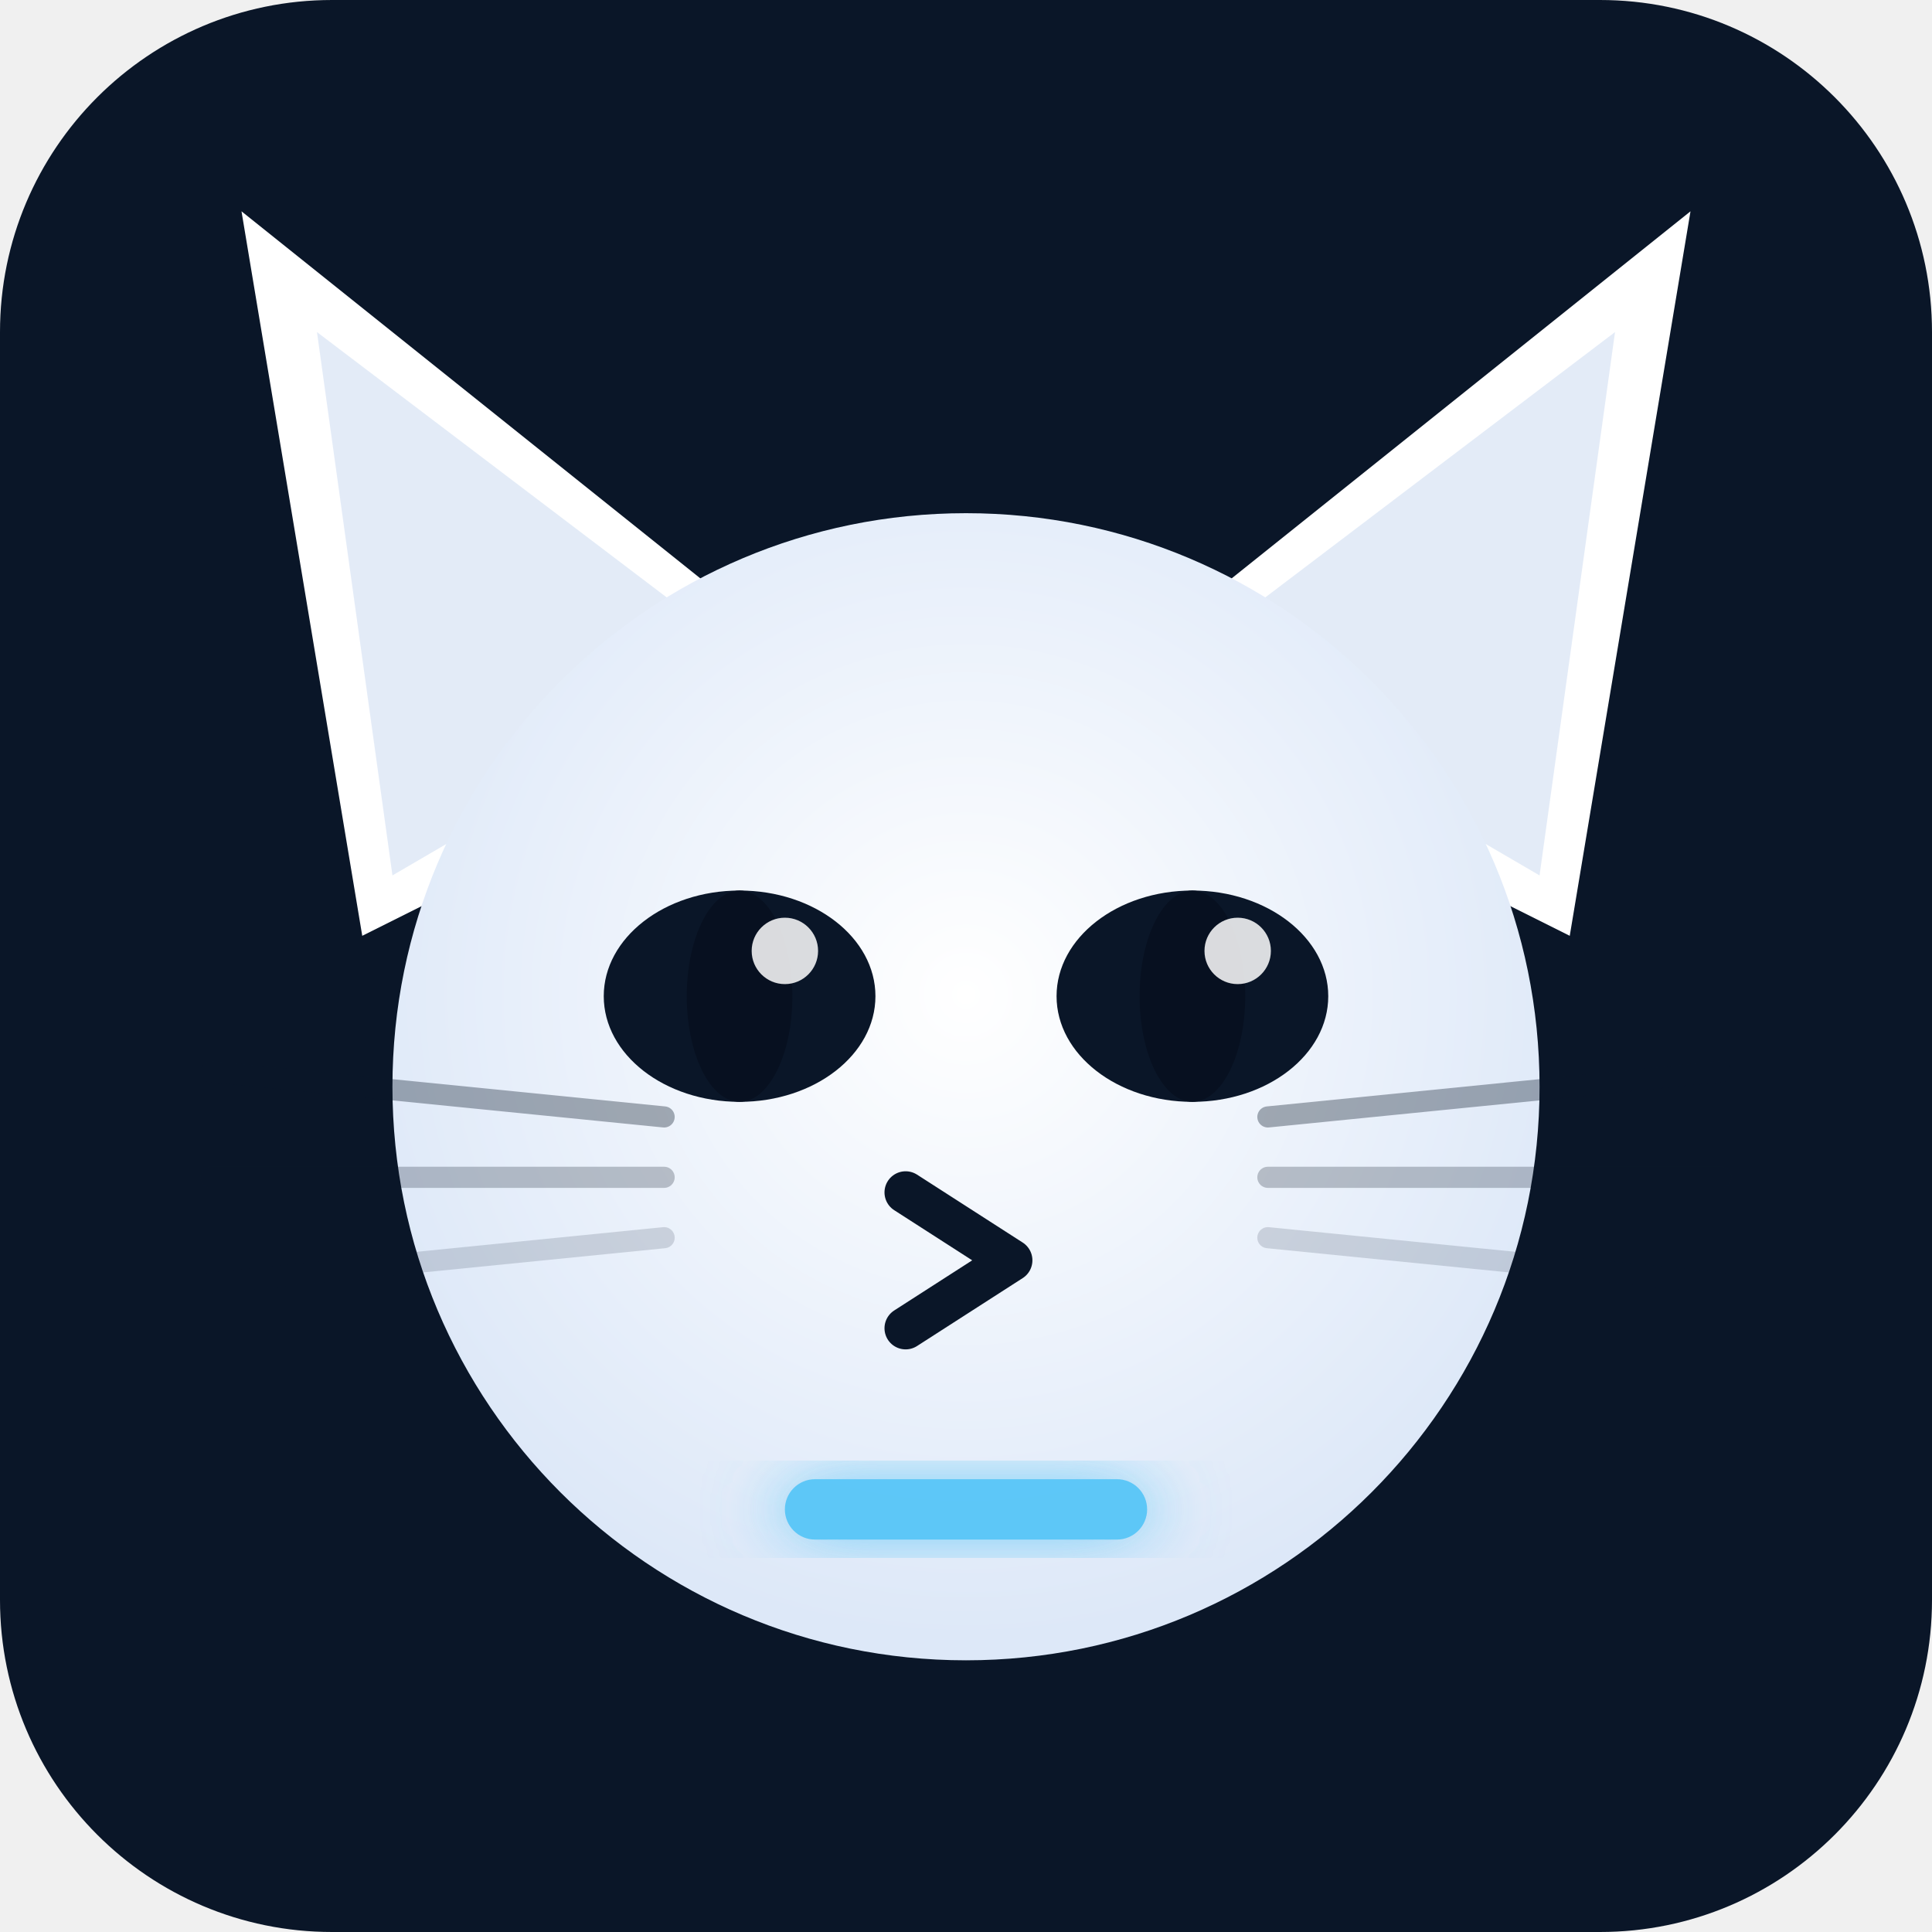
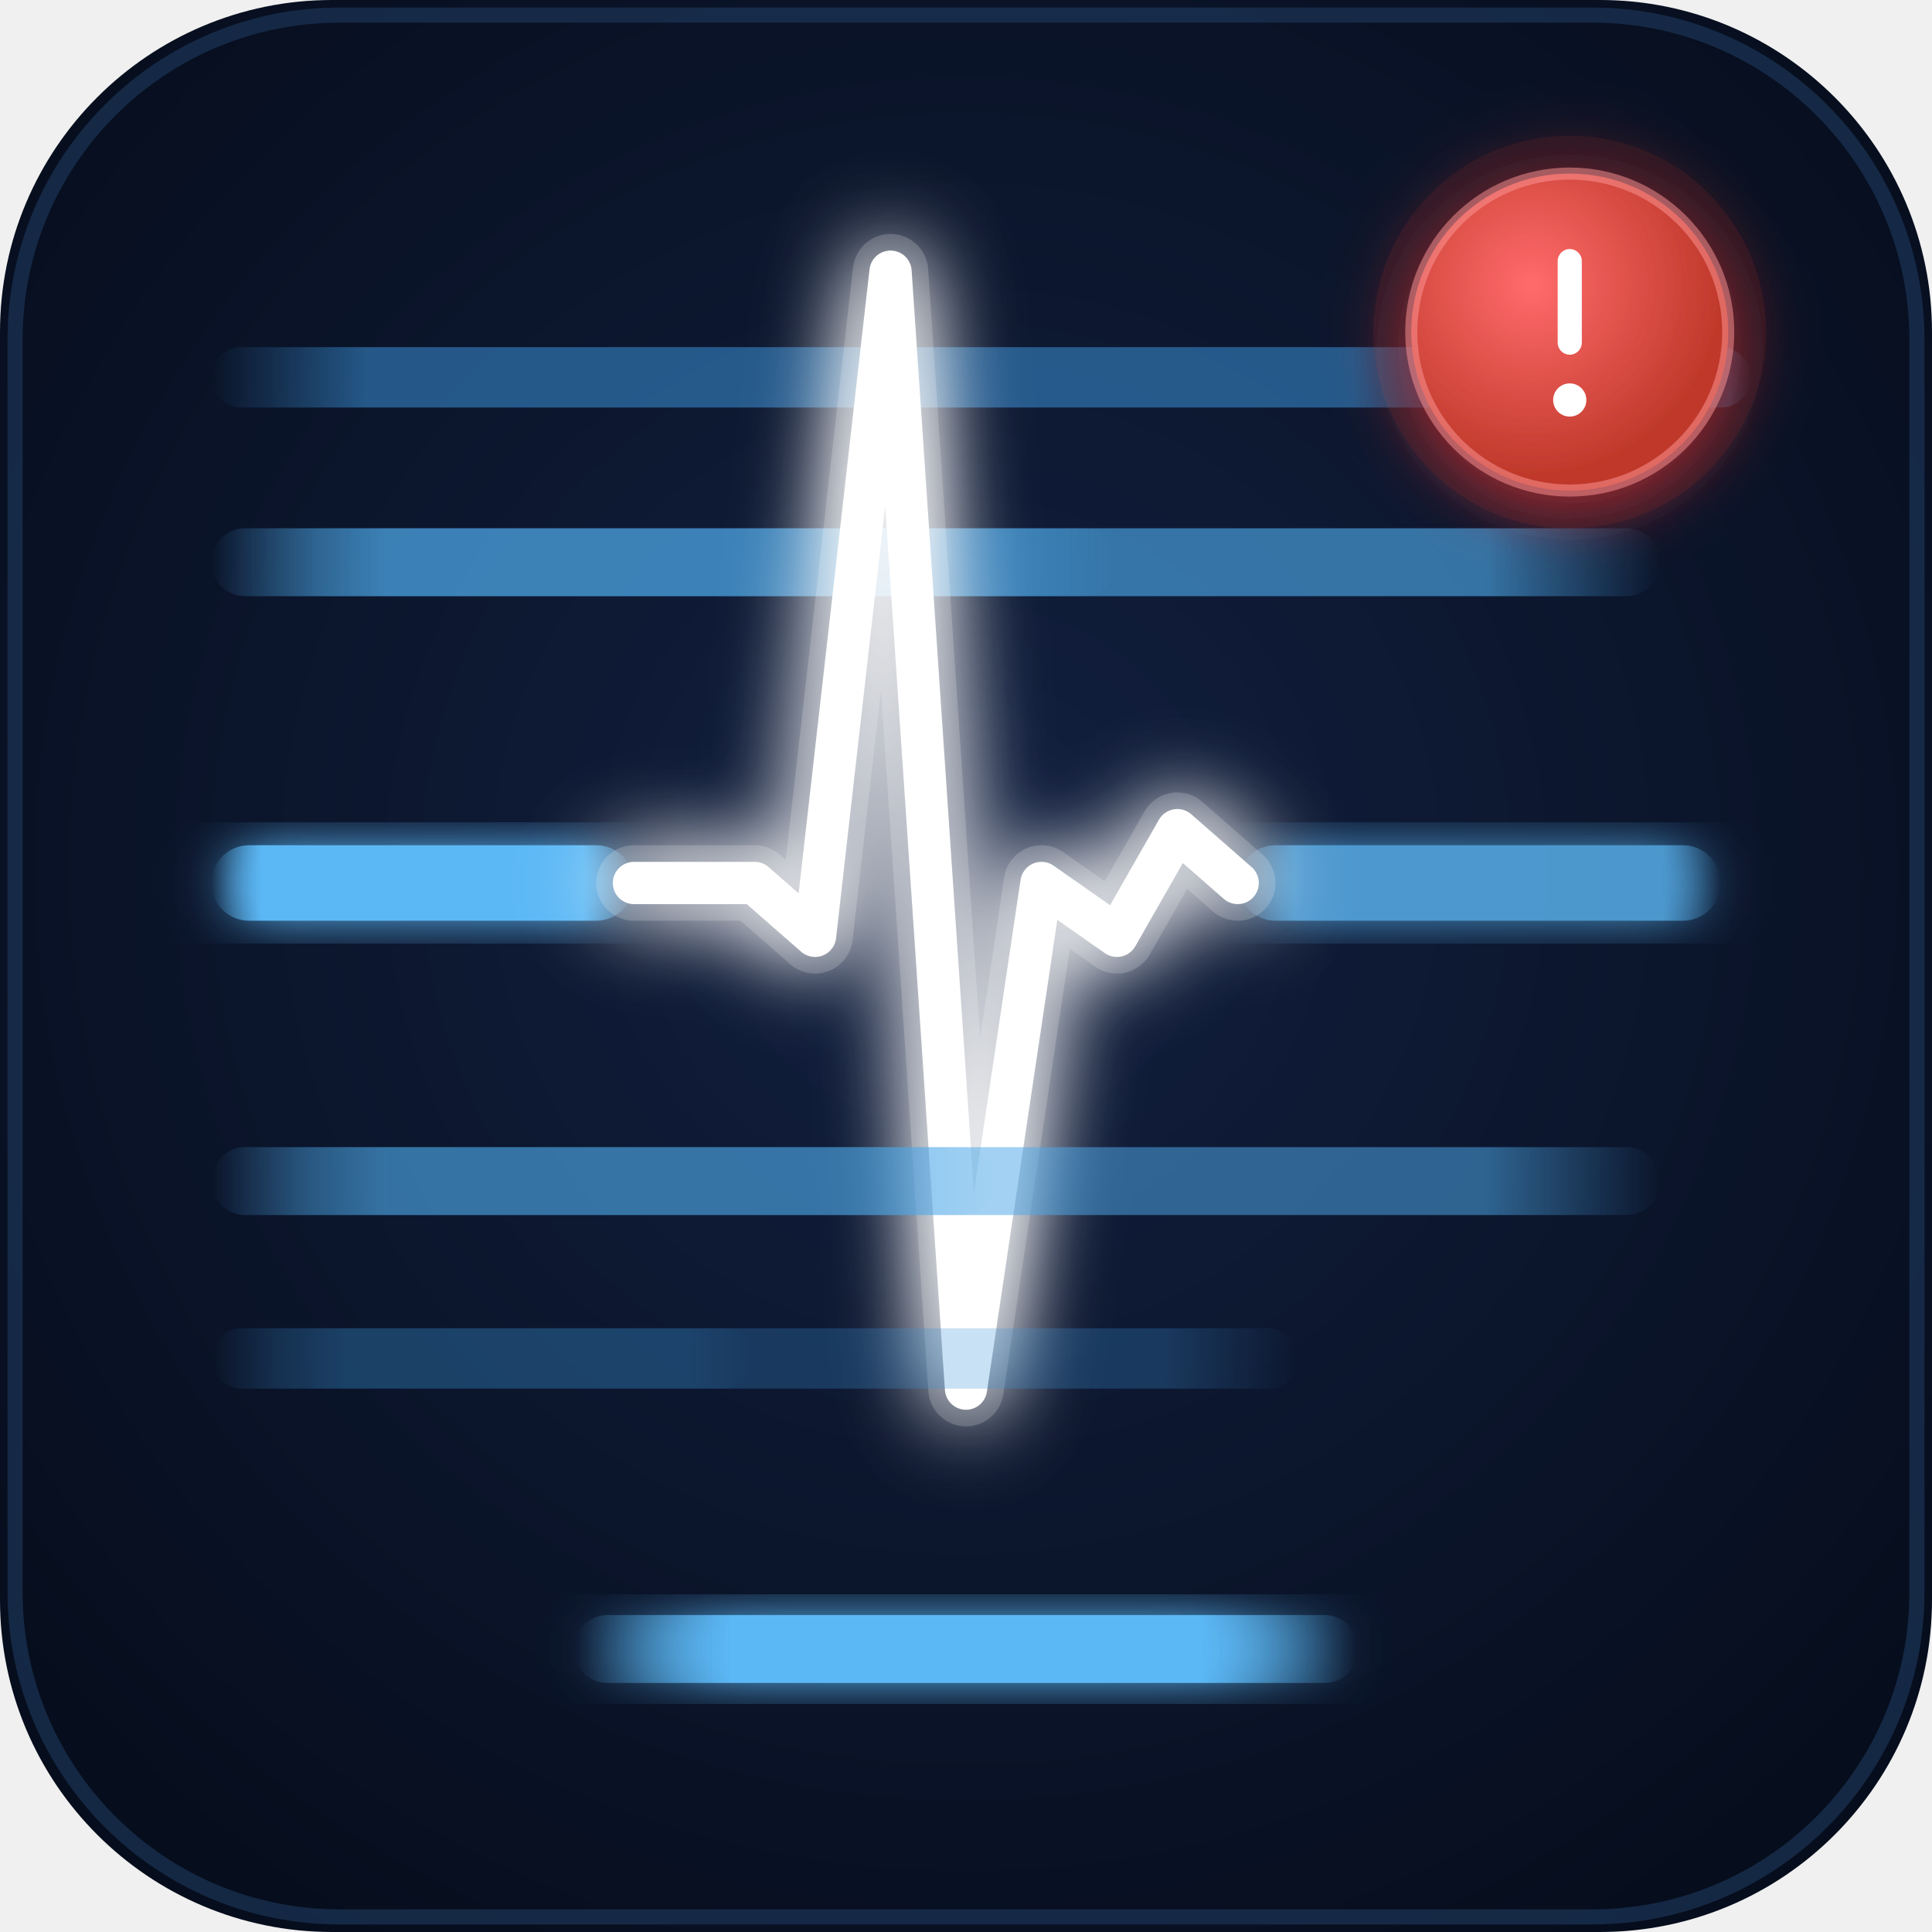
<svg xmlns="http://www.w3.org/2000/svg" viewBox="0 0 128 128">
  <defs>
-     <filter id="glow" x="-30%" y="-30%" width="160%" height="160%">
-       <feGaussianBlur stdDeviation="2.5" result="blur" />
+     <radialGradient id="bgGrad" cx="50%" cy="45%" r="65%">
+       <stop offset="0%" stop-color="#122040" />
+       <stop offset="100%" stop-color="#060d1c" />
+     </radialGradient>
+     <linearGradient id="lg1" x1="0%" y1="0%" x2="100%" y2="0%">
+       <stop offset="0%" stop-color="#3a8fd4" stop-opacity="0" />
+       <stop offset="12%" stop-color="#3a8fd4" stop-opacity="0.55" />
+       <stop offset="88%" stop-color="#3a8fd4" stop-opacity="0.55" />
+       <stop offset="100%" stop-color="#3a8fd4" stop-opacity="0" />
+     </linearGradient>
+     <linearGradient id="lg2" x1="0%" y1="0%" x2="100%" y2="0%">
+       <stop offset="0%" stop-color="#4da8e8" stop-opacity="0" />
+       <stop offset="12%" stop-color="#4da8e8" stop-opacity="0.75" />
+       <stop offset="88%" stop-color="#4da8e8" stop-opacity="0.75" />
+       <stop offset="100%" stop-color="#4da8e8" stop-opacity="0" />
+     </linearGradient>
+     <linearGradient id="lg3" x1="0%" y1="0%" x2="100%" y2="0%">
+       <stop offset="0%" stop-color="#5bb8f5" stop-opacity="0" />
+       <stop offset="12%" stop-color="#5bb8f5" stop-opacity="1" />
+       <stop offset="88%" stop-color="#5bb8f5" stop-opacity="1" />
+       <stop offset="100%" stop-color="#5bb8f5" stop-opacity="0" />
+     </linearGradient>
+     <radialGradient id="badgeGrad" cx="38%" cy="35%" r="60%">
+       <stop offset="0%" stop-color="#ff6b6b" />
+       <stop offset="100%" stop-color="#c0392b" />
+     </radialGradient>
+     <linearGradient id="cursorGrad" x1="0%" y1="0%" x2="100%" y2="0%">
+       <stop offset="0%" stop-color="#5bb8f5" stop-opacity="0" />
+       <stop offset="20%" stop-color="#5bb8f5" stop-opacity="1" />
+       <stop offset="80%" stop-color="#5bb8f5" stop-opacity="1" />
+       <stop offset="100%" stop-color="#5bb8f5" stop-opacity="0" />
+     </linearGradient>
+     <filter id="spikeGlow" x="-60%" y="-60%" width="220%" height="220%">
+       <feGaussianBlur stdDeviation="2.8" result="blur1" />
+       <feGaussianBlur stdDeviation="1.2" result="blur2" />
+       <feMerge>
+         <feMergeNode in="blur1" />
+         <feMergeNode in="blur2" />
+         <feMergeNode in="SourceGraphic" />
+       </feMerge>
+     </filter>
+     <filter id="softGlow" x="-30%" y="-30%" width="160%" height="160%">
+       <feGaussianBlur stdDeviation="1.8" result="blur" />
      <feMerge>
        <feMergeNode in="blur" />
        <feMergeNode in="SourceGraphic" />
      </feMerge>
    </filter>
-     <radialGradient id="faceGrad" cx="50%" cy="42%" r="56%">
-       <stop offset="0%" stop-color="#ffffff" />
-       <stop offset="100%" stop-color="#dde8f8" />
-     </radialGradient>
+     <filter id="badgeShadow" x="-30%" y="-30%" width="160%" height="160%">
+       <feDropShadow dx="0" dy="1" stdDeviation="2" flood-color="#ff3333" flood-opacity="0.6" />
+     </filter>
  </defs>
-   <rect width="128" height="128" rx="22" fill="#0a1628" />
-   <polygon points="24,62 16,14 56,46" fill="white" />
-   <polygon points="26,58 21,22 50,44" fill="#c8d8f0" opacity="0.5" />
-   <polygon points="104,62 112,14 72,46" fill="white" />
-   <polygon points="102,58 107,22 78,44" fill="#c8d8f0" opacity="0.5" />
-   <circle cx="64" cy="72" r="38" fill="url(#faceGrad)" />
-   <ellipse cx="49" cy="66" rx="9" ry="7" fill="#0a1628" />
-   <ellipse cx="49" cy="66" rx="3.5" ry="7" fill="#071020" />
-   <circle cx="52" cy="63" r="2.2" fill="white" opacity="0.85" />
-   <ellipse cx="79" cy="66" rx="9" ry="7" fill="#0a1628" />
-   <ellipse cx="79" cy="66" rx="3.5" ry="7" fill="#071020" />
-   <circle cx="82" cy="63" r="2.2" fill="white" opacity="0.85" />
-   <path d="M60,79 L67,83.5 L60,88" fill="none" stroke="#0a1628" stroke-width="2.8" stroke-linecap="round" stroke-linejoin="round" />
-   <line x1="14" y1="71" x2="44" y2="74" stroke="#0a1628" stroke-width="1.4" stroke-linecap="round" opacity="0.35" />
-   <line x1="14" y1="78" x2="44" y2="78" stroke="#0a1628" stroke-width="1.4" stroke-linecap="round" opacity="0.25" />
-   <line x1="14" y1="85" x2="44" y2="82" stroke="#0a1628" stroke-width="1.4" stroke-linecap="round" opacity="0.15" />
-   <line x1="84" y1="74" x2="114" y2="71" stroke="#0a1628" stroke-width="1.4" stroke-linecap="round" opacity="0.35" />
-   <line x1="84" y1="78" x2="114" y2="78" stroke="#0a1628" stroke-width="1.4" stroke-linecap="round" opacity="0.25" />
-   <line x1="84" y1="82" x2="114" y2="85" stroke="#0a1628" stroke-width="1.4" stroke-linecap="round" opacity="0.15" />
-   <rect x="52" y="98" width="24" height="4" rx="2" fill="#4fc3f7" opacity="0.9" filter="url(#glow)" />
+   <rect width="128" height="128" rx="22" fill="url(#bgGrad)" />
+   <rect x="1" y="1" width="126" height="126" rx="21.5" fill="none" stroke="#1e3a5f" stroke-width="1" opacity="0.6" />
+   <rect x="14" y="23" width="86" height="4" rx="2" fill="url(#lg1)" />
+   <rect x="104" y="23" width="12" height="4" rx="2" fill="url(#lg1)" opacity="0.5" />
+   <rect x="14" y="35" width="96" height="4.5" rx="2.25" fill="url(#lg2)" opacity="0.85" />
+   <rect x="14" y="35" width="60" height="4.5" rx="2.25" fill="url(#lg2)" opacity="0.35" />
+   <rect x="14" y="56" width="28" height="5" rx="2.5" fill="url(#lg3)" filter="url(#softGlow)" />
+   <rect x="82" y="56" width="32" height="5" rx="2.5" fill="url(#lg3)" opacity="0.8" filter="url(#softGlow)" />
+   <polyline points="42,58.5  50,58.5  54,62  59,18  64,92  69,58.5  74,62  78,55  82,58.5" fill="none" stroke="white" stroke-width="5" stroke-linecap="round" stroke-linejoin="round" opacity="0.18" />
+   <polyline points="42,58.5  50,58.5  54,62  59,18  64,92  69,58.5  74,62  78,55  82,58.5" fill="none" stroke="white" stroke-width="2.8" stroke-linecap="round" stroke-linejoin="round" filter="url(#spikeGlow)" />
+   <rect x="14" y="76" width="96" height="4.5" rx="2.25" fill="url(#lg2)" opacity="0.7" />
+   <rect x="14" y="76" width="52" height="4.5" rx="2.25" fill="url(#lg2)" opacity="0.3" />
+   <rect x="14" y="88" width="72" height="4" rx="2" fill="url(#lg1)" opacity="0.5" />
+   <rect x="14" y="88" width="36" height="4" rx="2" fill="url(#lg1)" opacity="0.2" />
+   <circle cx="104" cy="22" r="13" fill="#c0392b" opacity="0.2" filter="url(#softGlow)" />
+   <circle cx="104" cy="22" r="10.5" fill="url(#badgeGrad)" filter="url(#badgeShadow)" />
+   <circle cx="104" cy="22" r="10.5" fill="none" stroke="#ff9999" stroke-width="0.8" opacity="0.5" />
+   <rect x="103.2" y="16.5" width="1.6" height="7" rx="0.8" fill="white" />
+   <circle cx="104" cy="26.5" r="1.1" fill="white" />
+   <rect x="38" y="107" width="52" height="4.5" rx="2.25" fill="url(#cursorGrad)" filter="url(#softGlow)" />
</svg>
